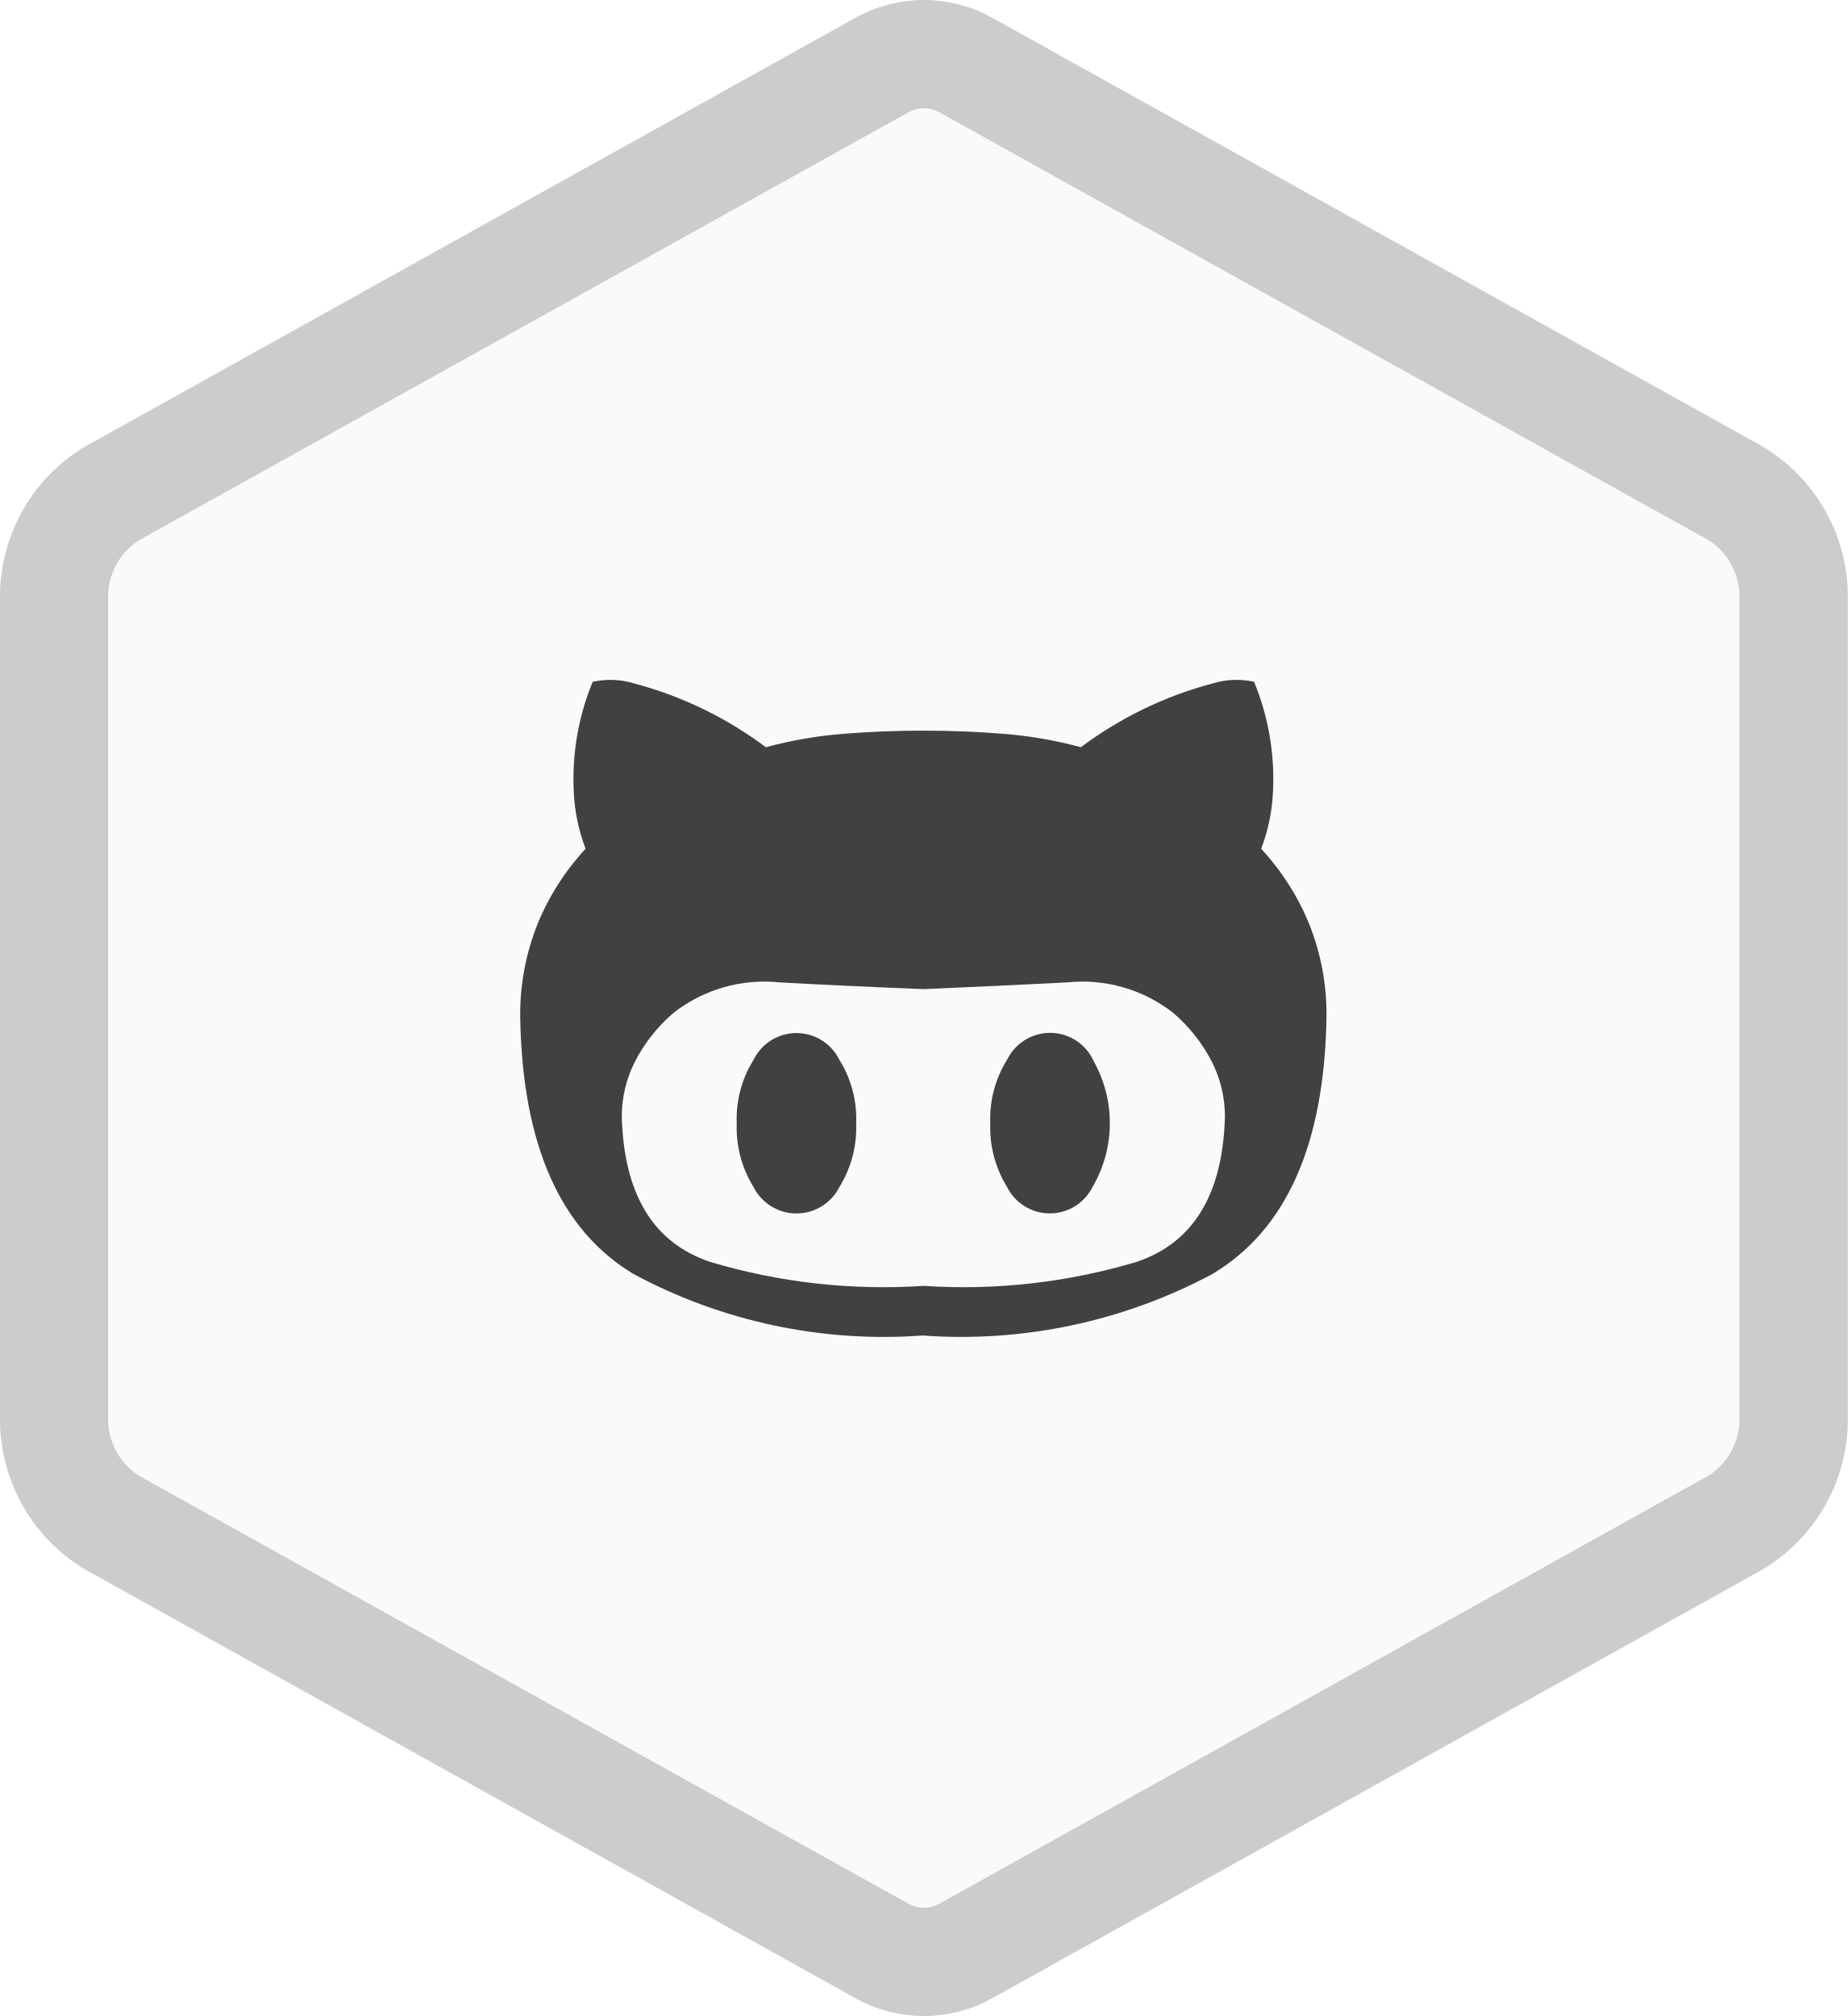
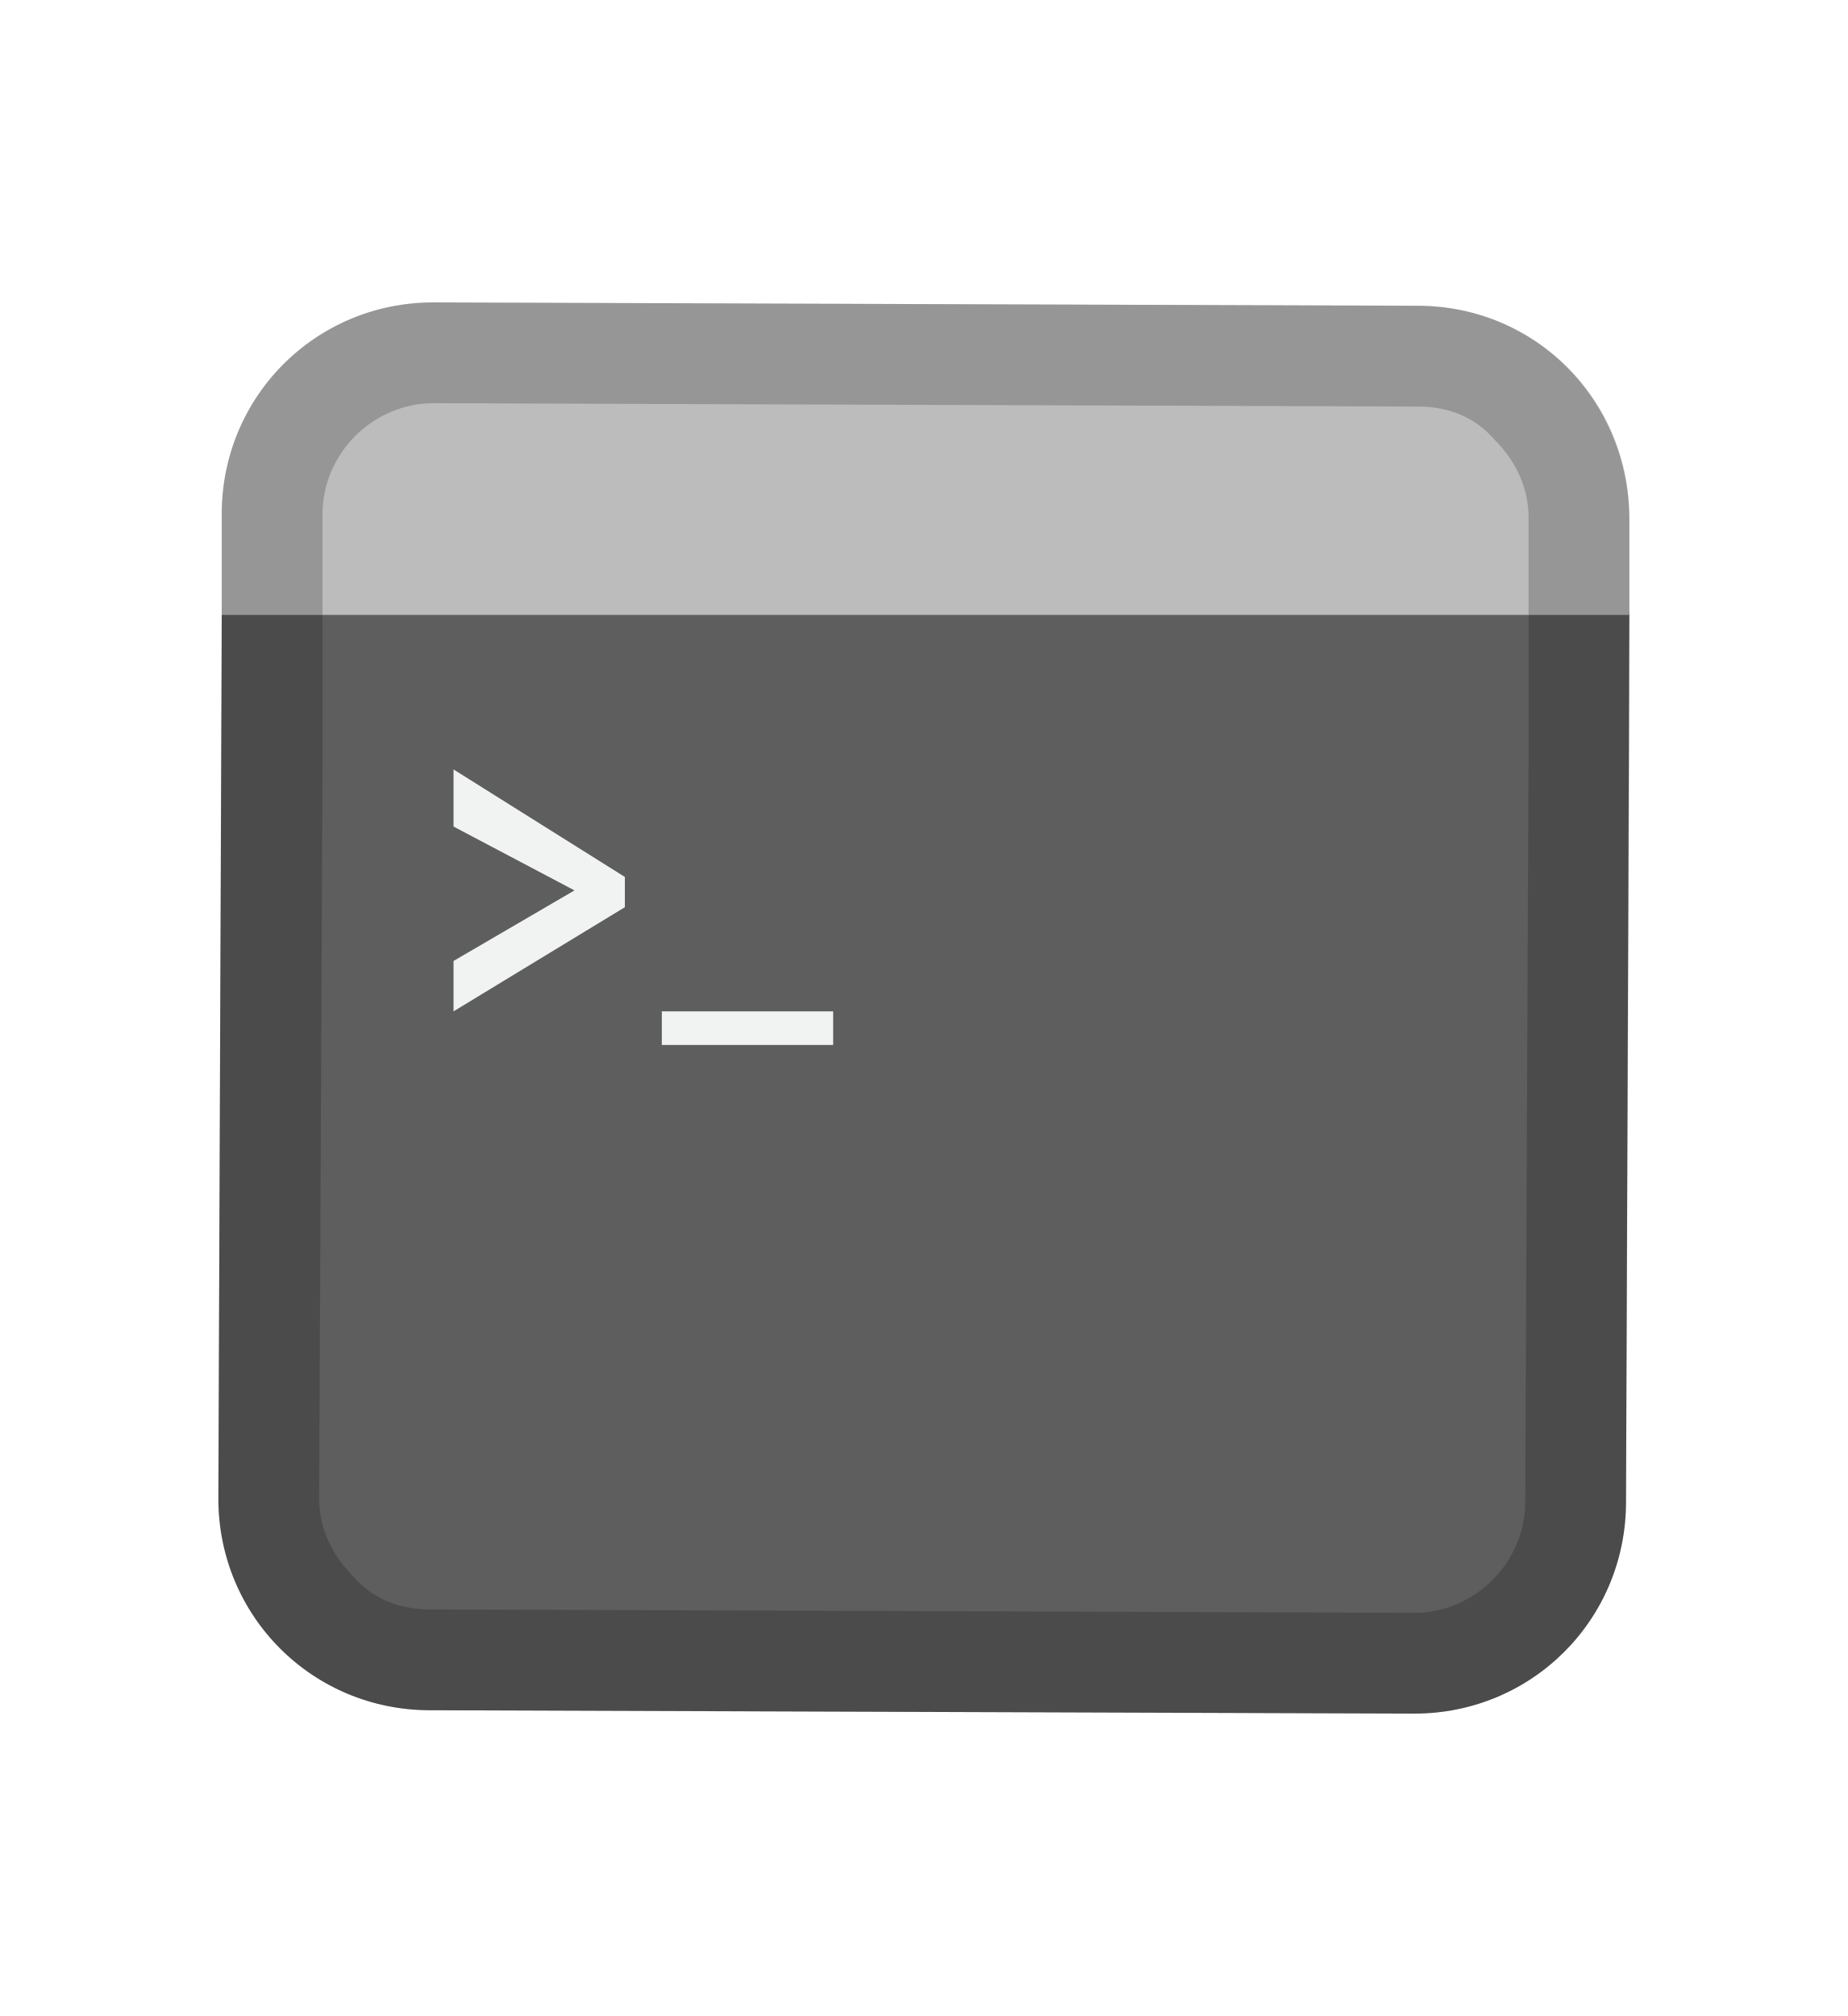
- <svg xmlns="http://www.w3.org/2000/svg" id="flexible" viewBox="0 0 55.001 60">
-   <path d="M30,58.389a2.59,2.59,0,0,1-1.27-.336L5.82,45.3a3.606,3.606,0,0,1-1.709-3.16V17.855A3.6,3.6,0,0,1,5.82,14.7L28.731,1.947a2.567,2.567,0,0,1,2.539,0L54.184,14.7a3.6,3.6,0,0,1,1.709,3.16V42.15a3.6,3.6,0,0,1-1.71,3.16L31.269,58.053A2.59,2.59,0,0,1,30,58.389Z" transform="translate(-2.499)" style="fill:#fafafa" />
-   <path d="M30,3.223a0.992,0.992,0,0,1,.485.133L53.395,16.1a2.01,2.01,0,0,1,.881,1.752v24.29a2.01,2.01,0,0,1-.881,1.752L30.484,56.644a0.955,0.955,0,0,1-.971,0L6.6,43.9a2.01,2.01,0,0,1-.881-1.752V17.855A2.01,2.01,0,0,1,6.6,16.1L29.514,3.356A0.992,0.992,0,0,1,30,3.223M30,0a4.212,4.212,0,0,0-2.053.539L5.037,13.287A5.2,5.2,0,0,0,2.5,17.855v24.29a5.2,5.2,0,0,0,2.537,4.568l22.91,12.748a4.176,4.176,0,0,0,4.105,0l22.91-12.748A5.2,5.2,0,0,0,57.5,42.145V17.855a5.2,5.2,0,0,0-2.537-4.568L32.052,0.539A4.212,4.212,0,0,0,30,0h0Z" transform="translate(-2.499)" style="fill:#ccc" />
-   <path d="M41.468,27.5a7.237,7.237,0,0,1,.516,2.778q-0.094,5.672-3.4,7.641a15.859,15.859,0,0,1-8.625,1.828,15.739,15.739,0,0,1-8.6-1.828q-3.281-1.97-3.375-7.641A7.237,7.237,0,0,1,18.5,27.5a7.4,7.4,0,0,1,1.43-2.238,5.4,5.4,0,0,1-.352-1.7,7.573,7.573,0,0,1,.563-3.27,2.421,2.421,0,0,1,1.23.047,11.446,11.446,0,0,1,3.926,1.9,12.625,12.625,0,0,1,2.309-.4q1.178-.094,2.378-0.094t2.379,0.094a12.625,12.625,0,0,1,2.309.4,11.446,11.446,0,0,1,3.926-1.9,2.421,2.421,0,0,1,1.23-.047,7.573,7.573,0,0,1,.563,3.27,5.4,5.4,0,0,1-.352,1.7A7.4,7.4,0,0,1,41.468,27.5ZM36.336,37.555q2.531-.855,2.625-4.324a3.6,3.6,0,0,0-.4-1.652,4.82,4.82,0,0,0-1.148-1.441,4.388,4.388,0,0,0-3.152-.9q-1.934.1-4.277,0.2-2.344-.094-4.277-0.2a4.388,4.388,0,0,0-3.152.9,4.82,4.82,0,0,0-1.148,1.441,3.6,3.6,0,0,0-.4,1.652Q21.1,36.7,23.632,37.555a18.006,18.006,0,0,0,6.352.715A18.006,18.006,0,0,0,36.336,37.555Zm-8.852-6.012a3.312,3.312,0,0,1,.5,1.887,3.369,3.369,0,0,1-.5,1.9,1.432,1.432,0,0,1-2.555,0,3.369,3.369,0,0,1-.5-1.9,3.312,3.312,0,0,1,.5-1.887A1.422,1.422,0,0,1,27.484,31.543Zm7.547,0a3.768,3.768,0,0,1-.012,3.785,1.422,1.422,0,0,1-2.543,0,3.369,3.369,0,0,1-.5-1.9,3.312,3.312,0,0,1,.5-1.887,1.422,1.422,0,0,1,2.559,0h0Z" transform="translate(-2.499)" style="fill:#414042" />
+ <svg xmlns="http://www.w3.org/2000/svg" version="1.1" id="flexible" x="0px" y="0px" viewBox="0 0 55 60" style="enable-background:new 0 0 55 60;" xml:space="preserve">
+   <style type="text/css">
+ 	.st0{fill:#5E5E5E;}
+ 	.st1{fill:#BCBCBC;}
+ 	.st2{fill:#F1F2F2;}
+ 	.st3{opacity:0.2;}
+ </style>
+   <g>
+     <path class="st0" d="M6.6,18.2L6.5,44.6c0,3.5,2.8,6.3,6.3,6.3L42.1,51c3.5,0,6.3-2.8,6.3-6.3l0.1-26.5H6.6z" />
+   </g>
+   <g>
+     <path class="st1" d="M42.2,9.1L12.9,9c-3.5,0-6.3,2.8-6.3,6.3l0,3h41.9l0-2.8C48.5,11.9,45.7,9.1,42.2,9.1z" />
+   </g>
+   <path class="st2" d="M18.6,27l-5.1,3.1v-1.5l3.6-2.1l-3.6-1.9v-1.7l5.1,3.2V27z" />
+   <path class="st2" d="M24.8,30.1v1h-5.1v-1H24.8z" />
+   <g class="st3">
+     <path d="M12.9,9l0,3l29.3,0.1c0.9,0,1.7,0.3,2.3,1c0.6,0.6,1,1.4,1,2.3l0,3.9h0l0,3l-0.1,22.4c0,1.8-1.5,3.3-3.3,3.3l-29.3-0.1   c-0.9,0-1.7-0.3-2.3-1c-0.6-0.6-1-1.4-1-2.3l0.1-21.7h0l0-3l0-4.6c0-1.8,1.5-3.3,3.3-3.3V9 M12.9,9c-3.5,0-6.3,2.8-6.3,6.3l0,4.6h0   L6.5,44.6c0,3.5,2.8,6.3,6.3,6.3L42.1,51c0,0,0,0,0,0c3.5,0,6.3-2.8,6.3-6.3l0.1-22.4h0l0-6.9c0-3.5-2.8-6.3-6.3-6.3L12.9,9   C12.9,9,12.9,9,12.9,9L12.9,9z" />
+   </g>
</svg>
